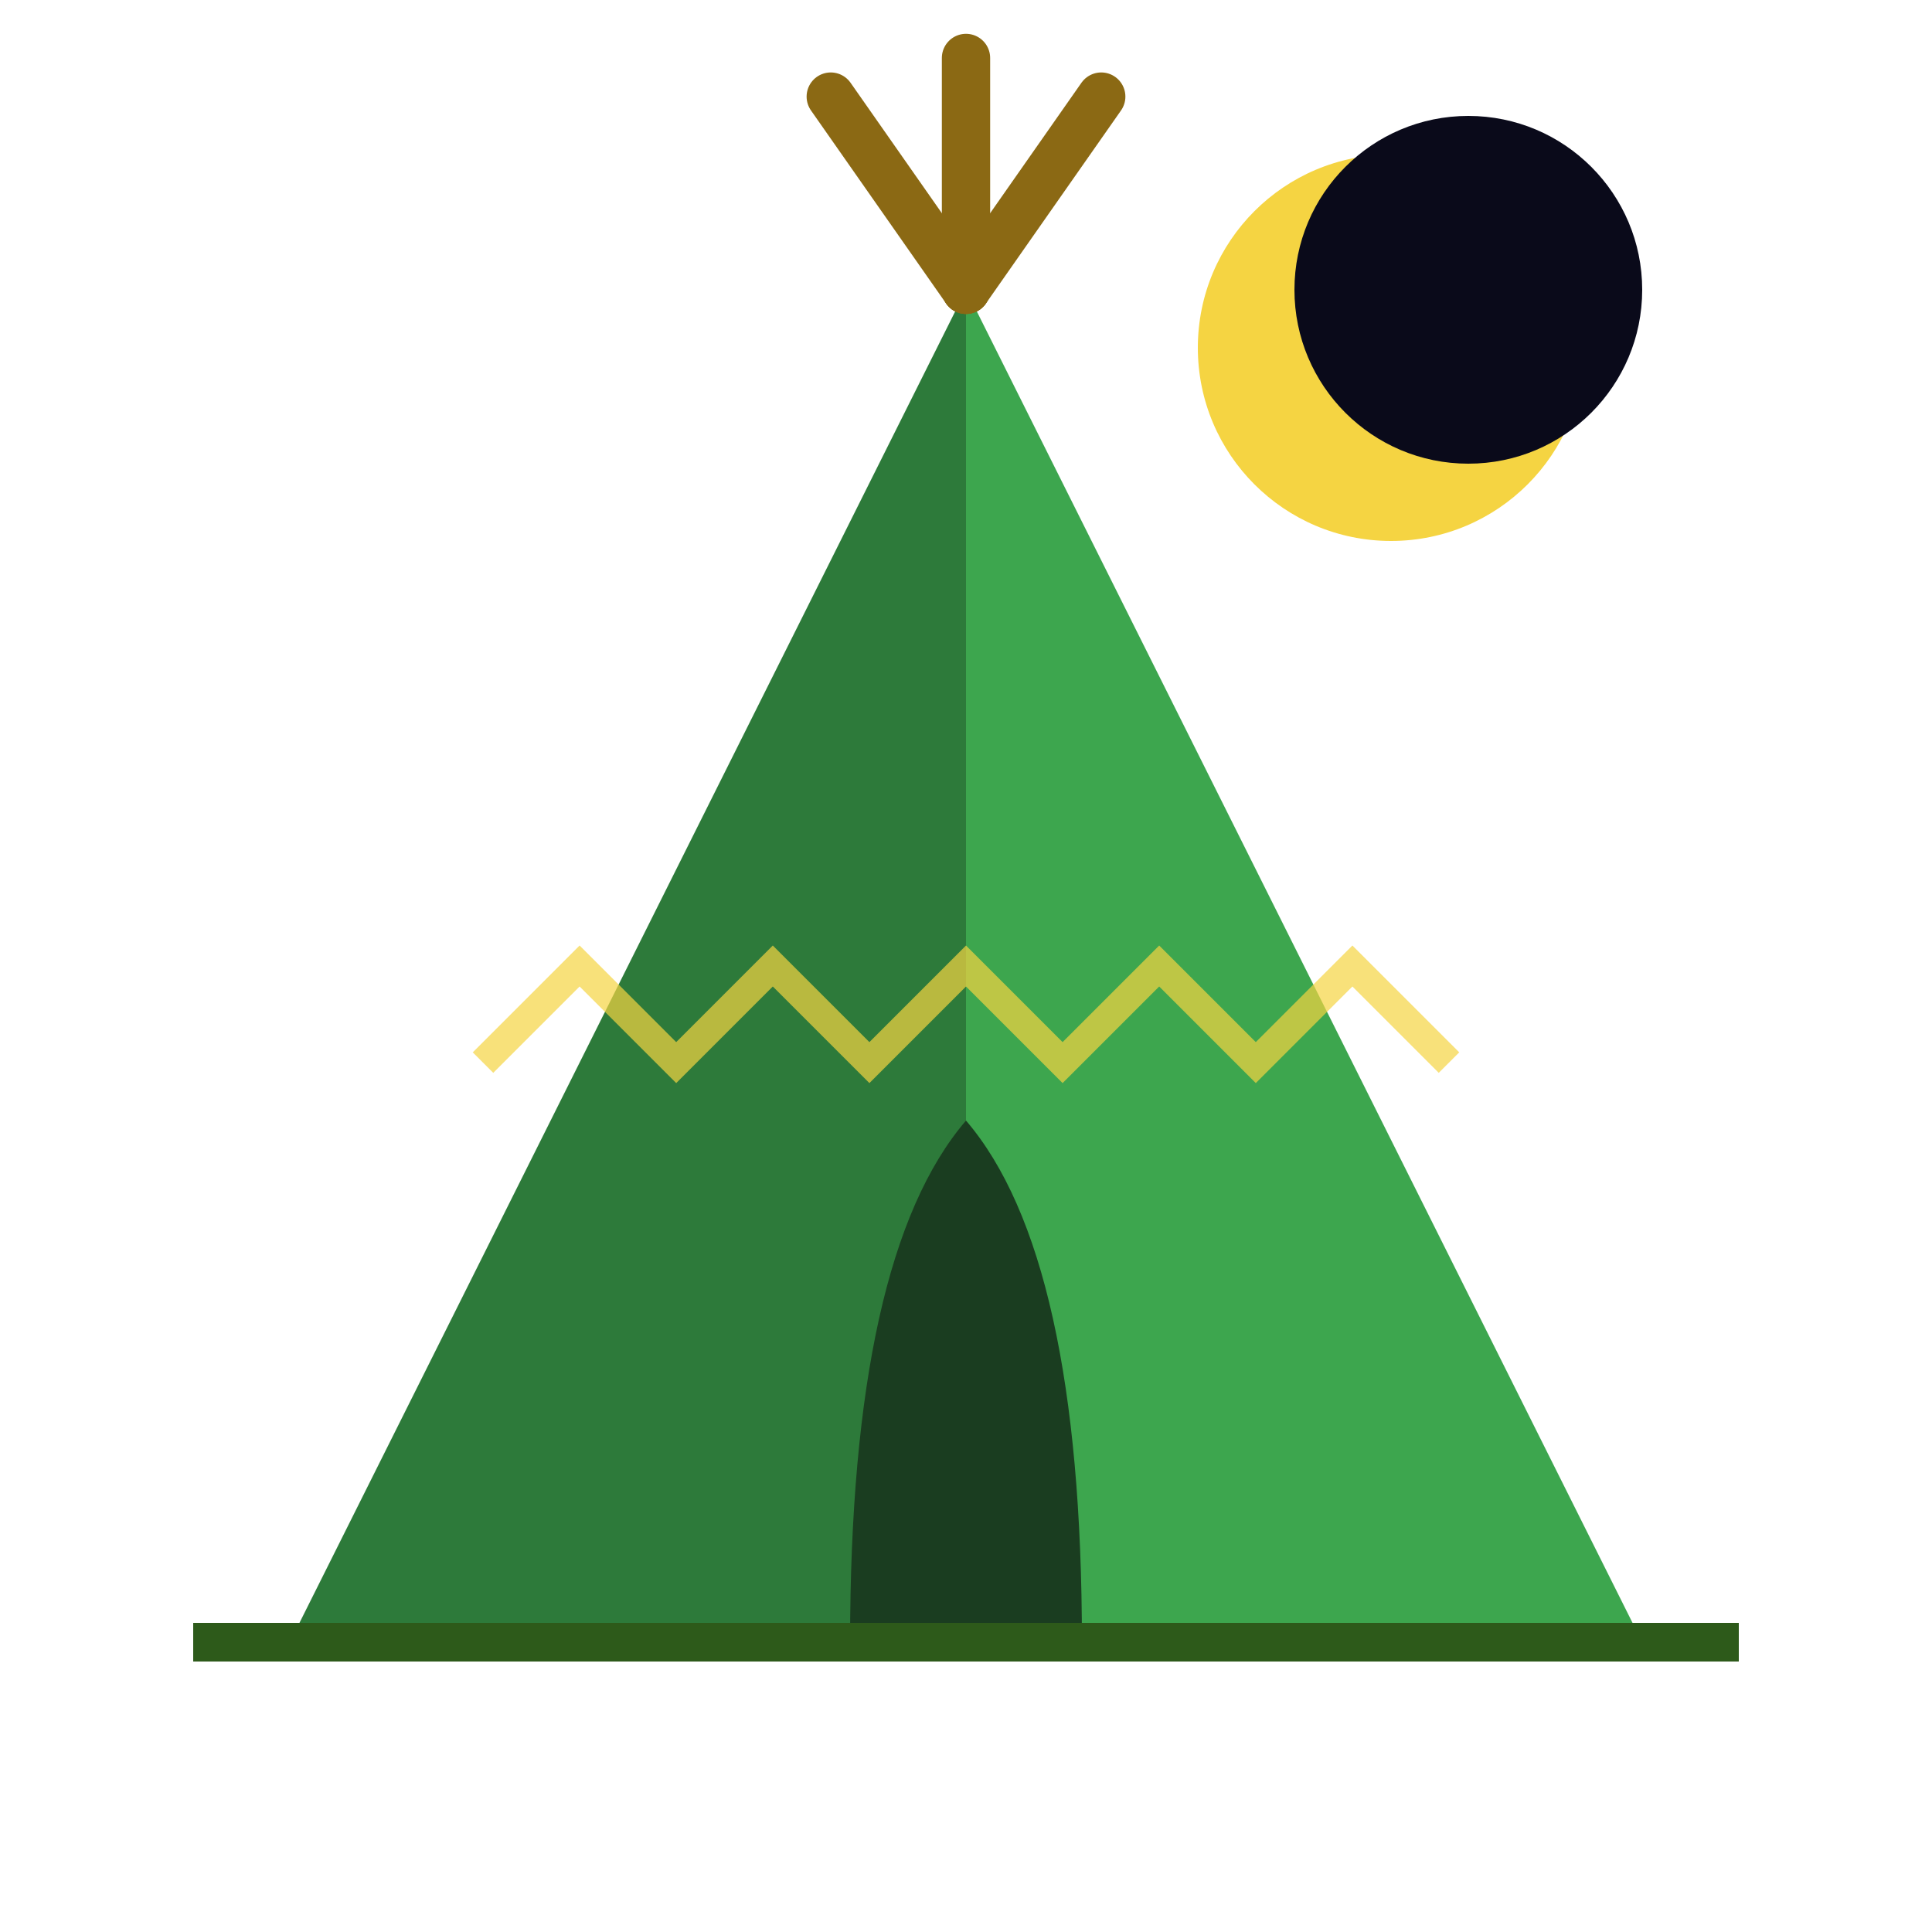
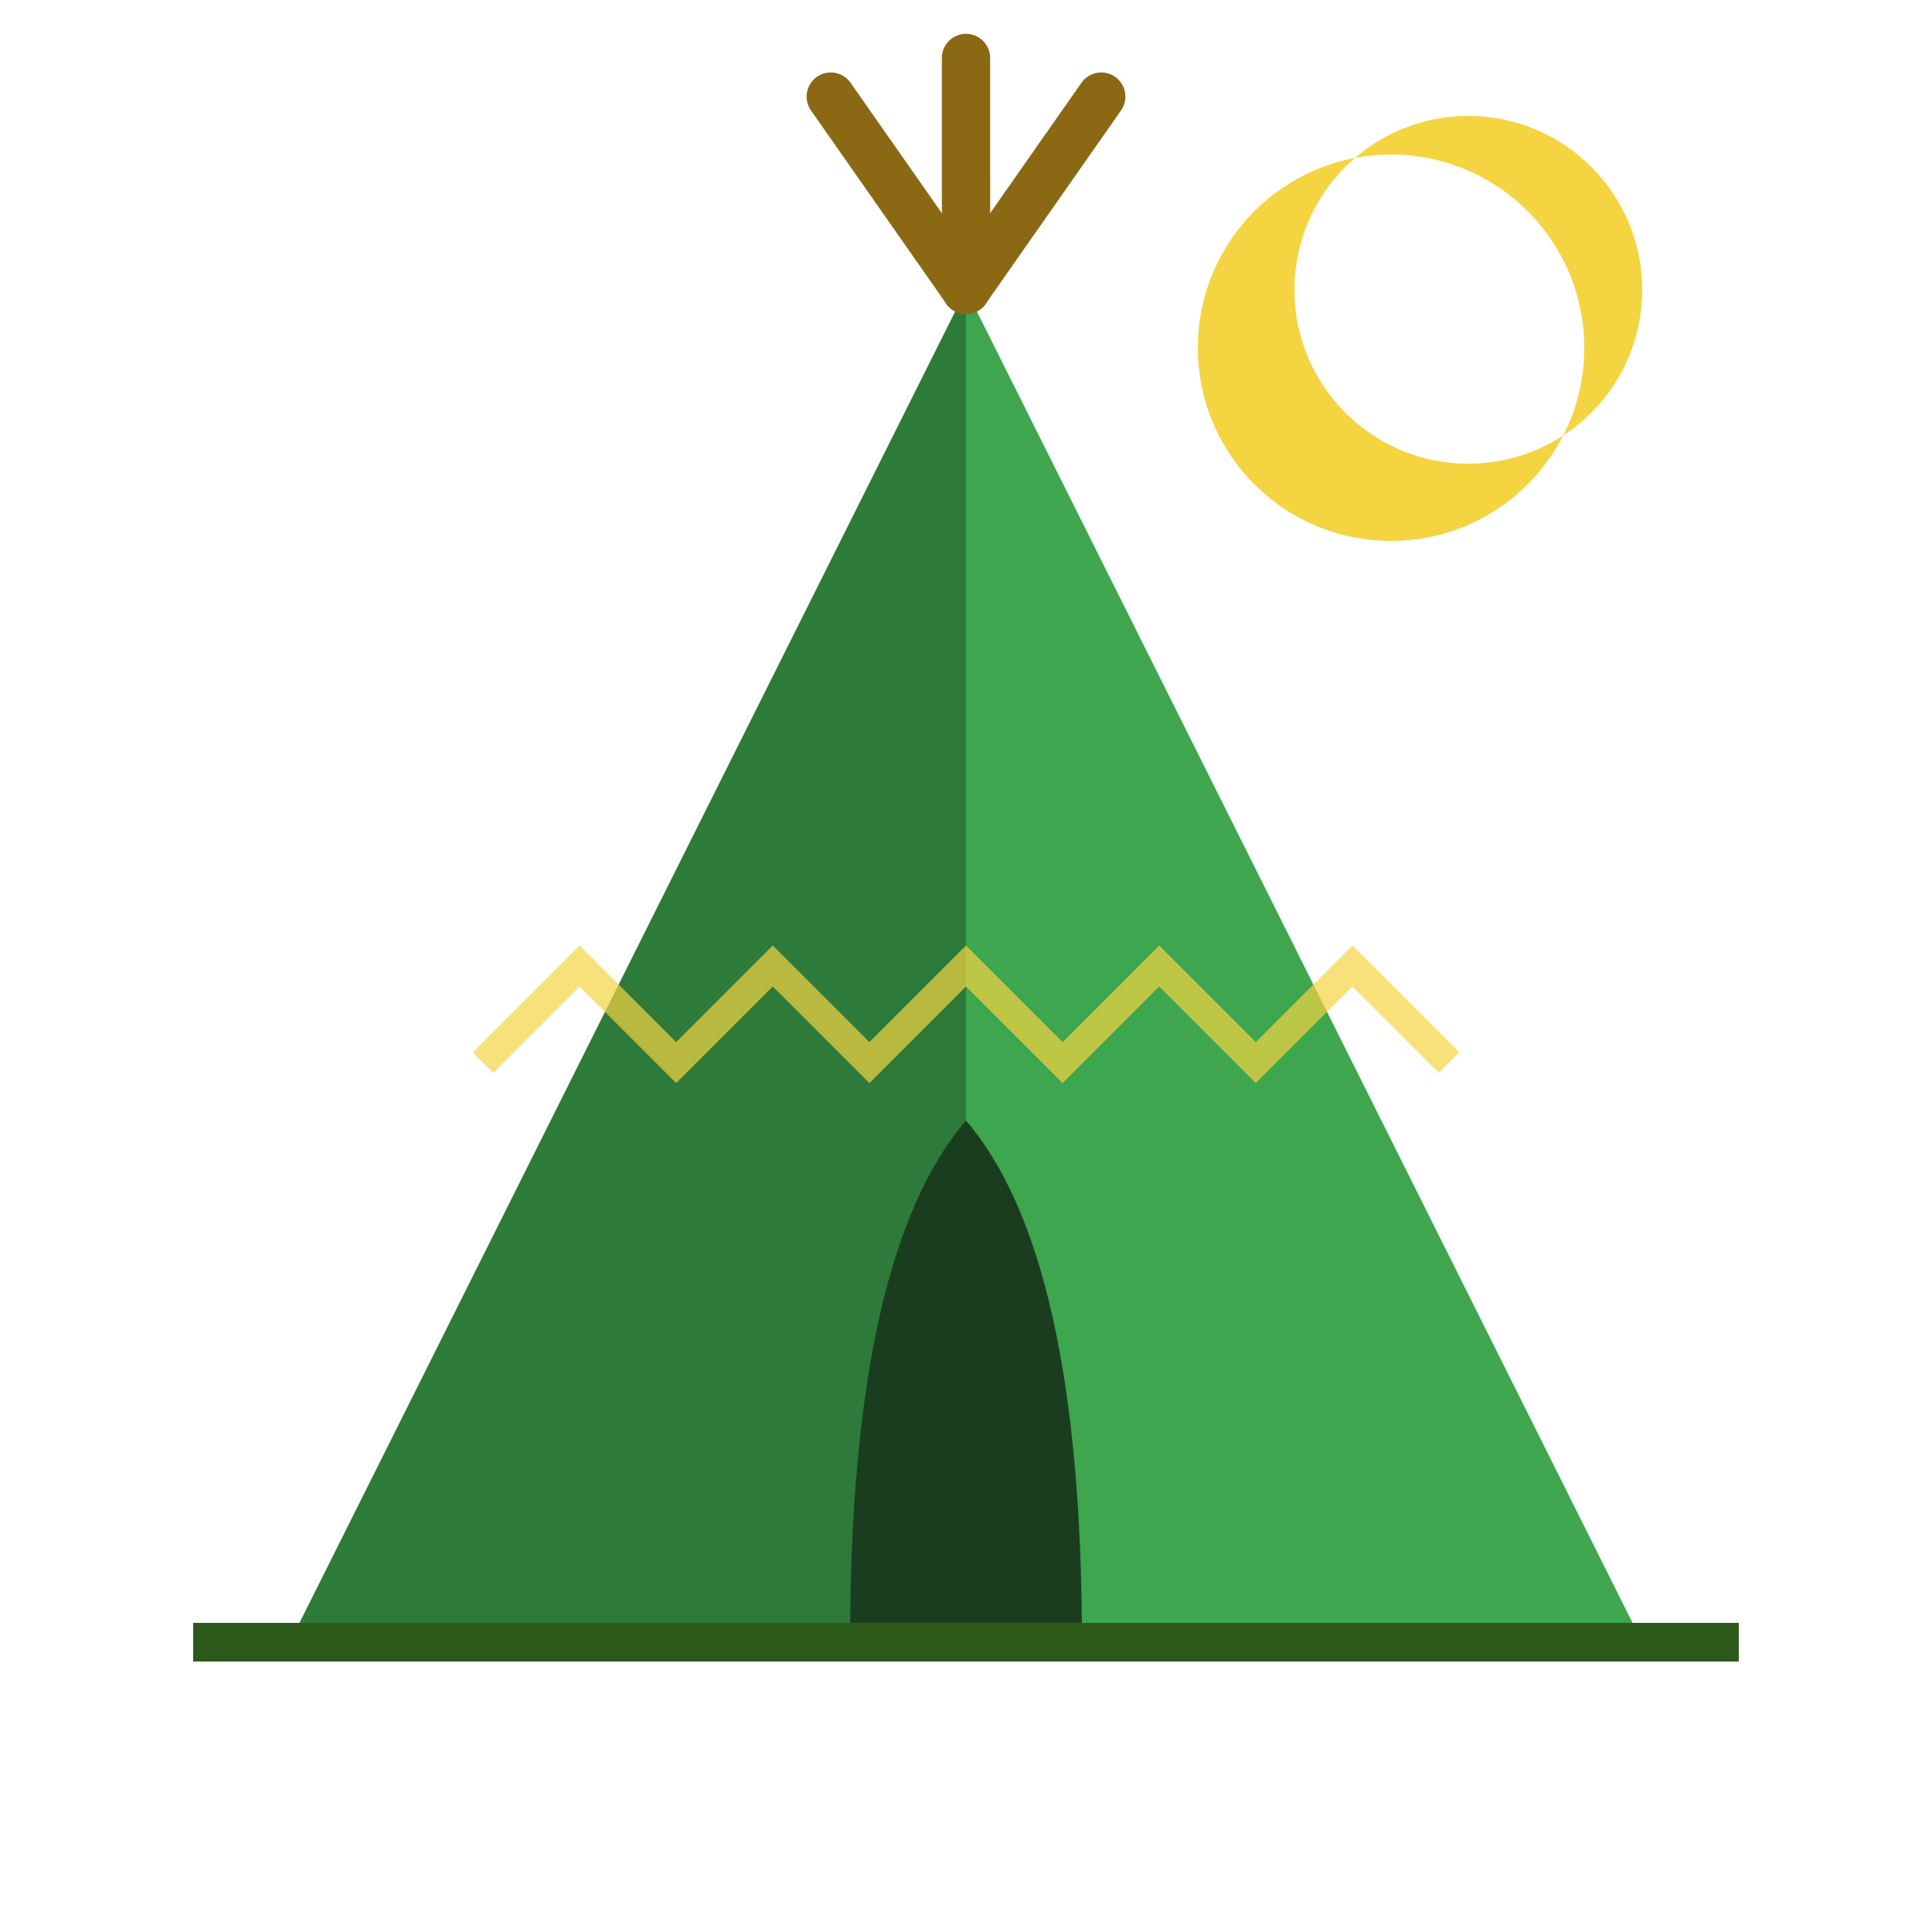
<svg xmlns="http://www.w3.org/2000/svg" viewBox="0 0 100 100" width="100" height="100">
-   <circle cx="72" cy="18" r="10" fill="#f5d442" />
-   <circle cx="76" cy="15" r="9" fill="#0a0a1a" />
+   <path fill="#f5d442" fill-rule="evenodd" d="M82 18A10 10 0 1 1 62 18A10 10 0 1 1 82 18ZM85 15A9 9 0 1 0 67 15A9 9 0 1 0 85 15Z" />
  <polygon points="50,15 15,85 50,85" fill="#2d7a3a" />
  <polygon points="50,15 85,85 50,85" fill="#3da64e" />
  <line x1="50" y1="15" x2="43" y2="5" stroke="#8B6914" stroke-width="2.5" stroke-linecap="round" />
  <line x1="50" y1="15" x2="50" y2="3" stroke="#8B6914" stroke-width="2.5" stroke-linecap="round" />
  <line x1="50" y1="15" x2="57" y2="5" stroke="#8B6914" stroke-width="2.5" stroke-linecap="round" />
  <path d="M44,85 Q44,65 50,58 Q56,65 56,85" fill="#1a3d20" />
  <polyline points="25,55 30,50 35,55 40,50 45,55 50,50 55,55 60,50 65,55 70,50 75,55" fill="none" stroke="#f5d442" stroke-width="1.5" opacity="0.7" />
  <line x1="10" y1="85" x2="90" y2="85" stroke="#2d5a1a" stroke-width="2" />
</svg>
